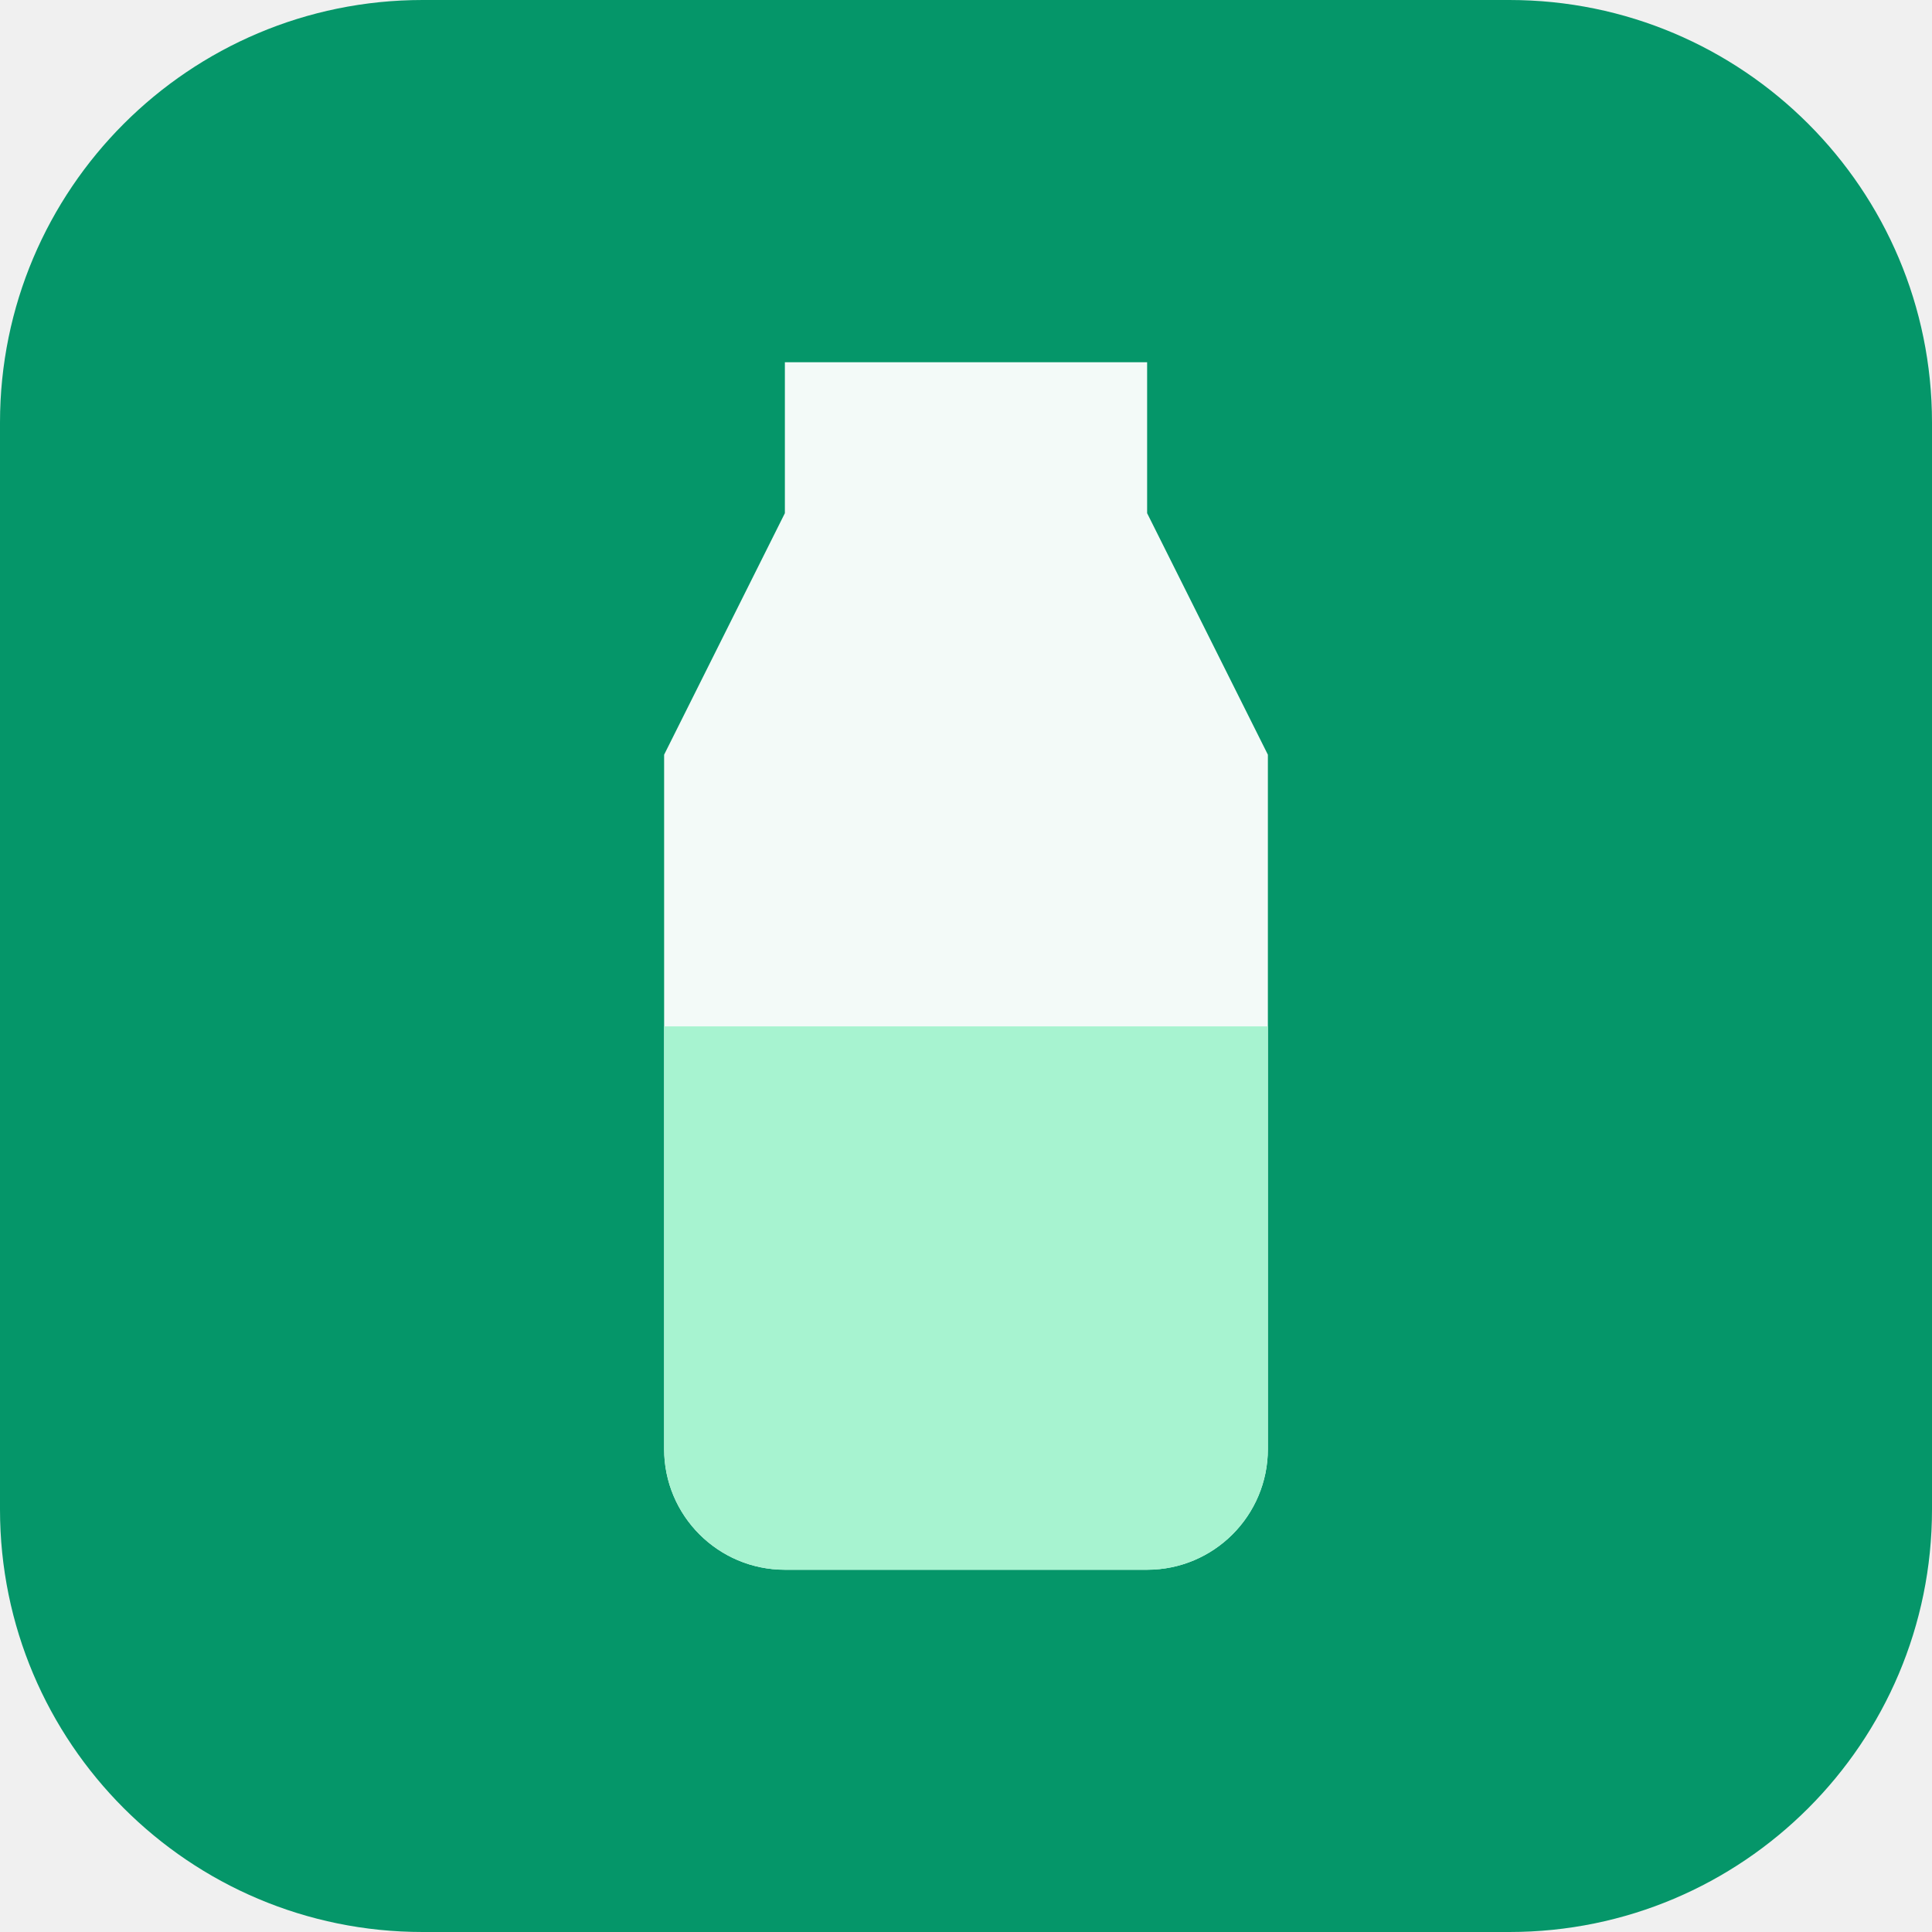
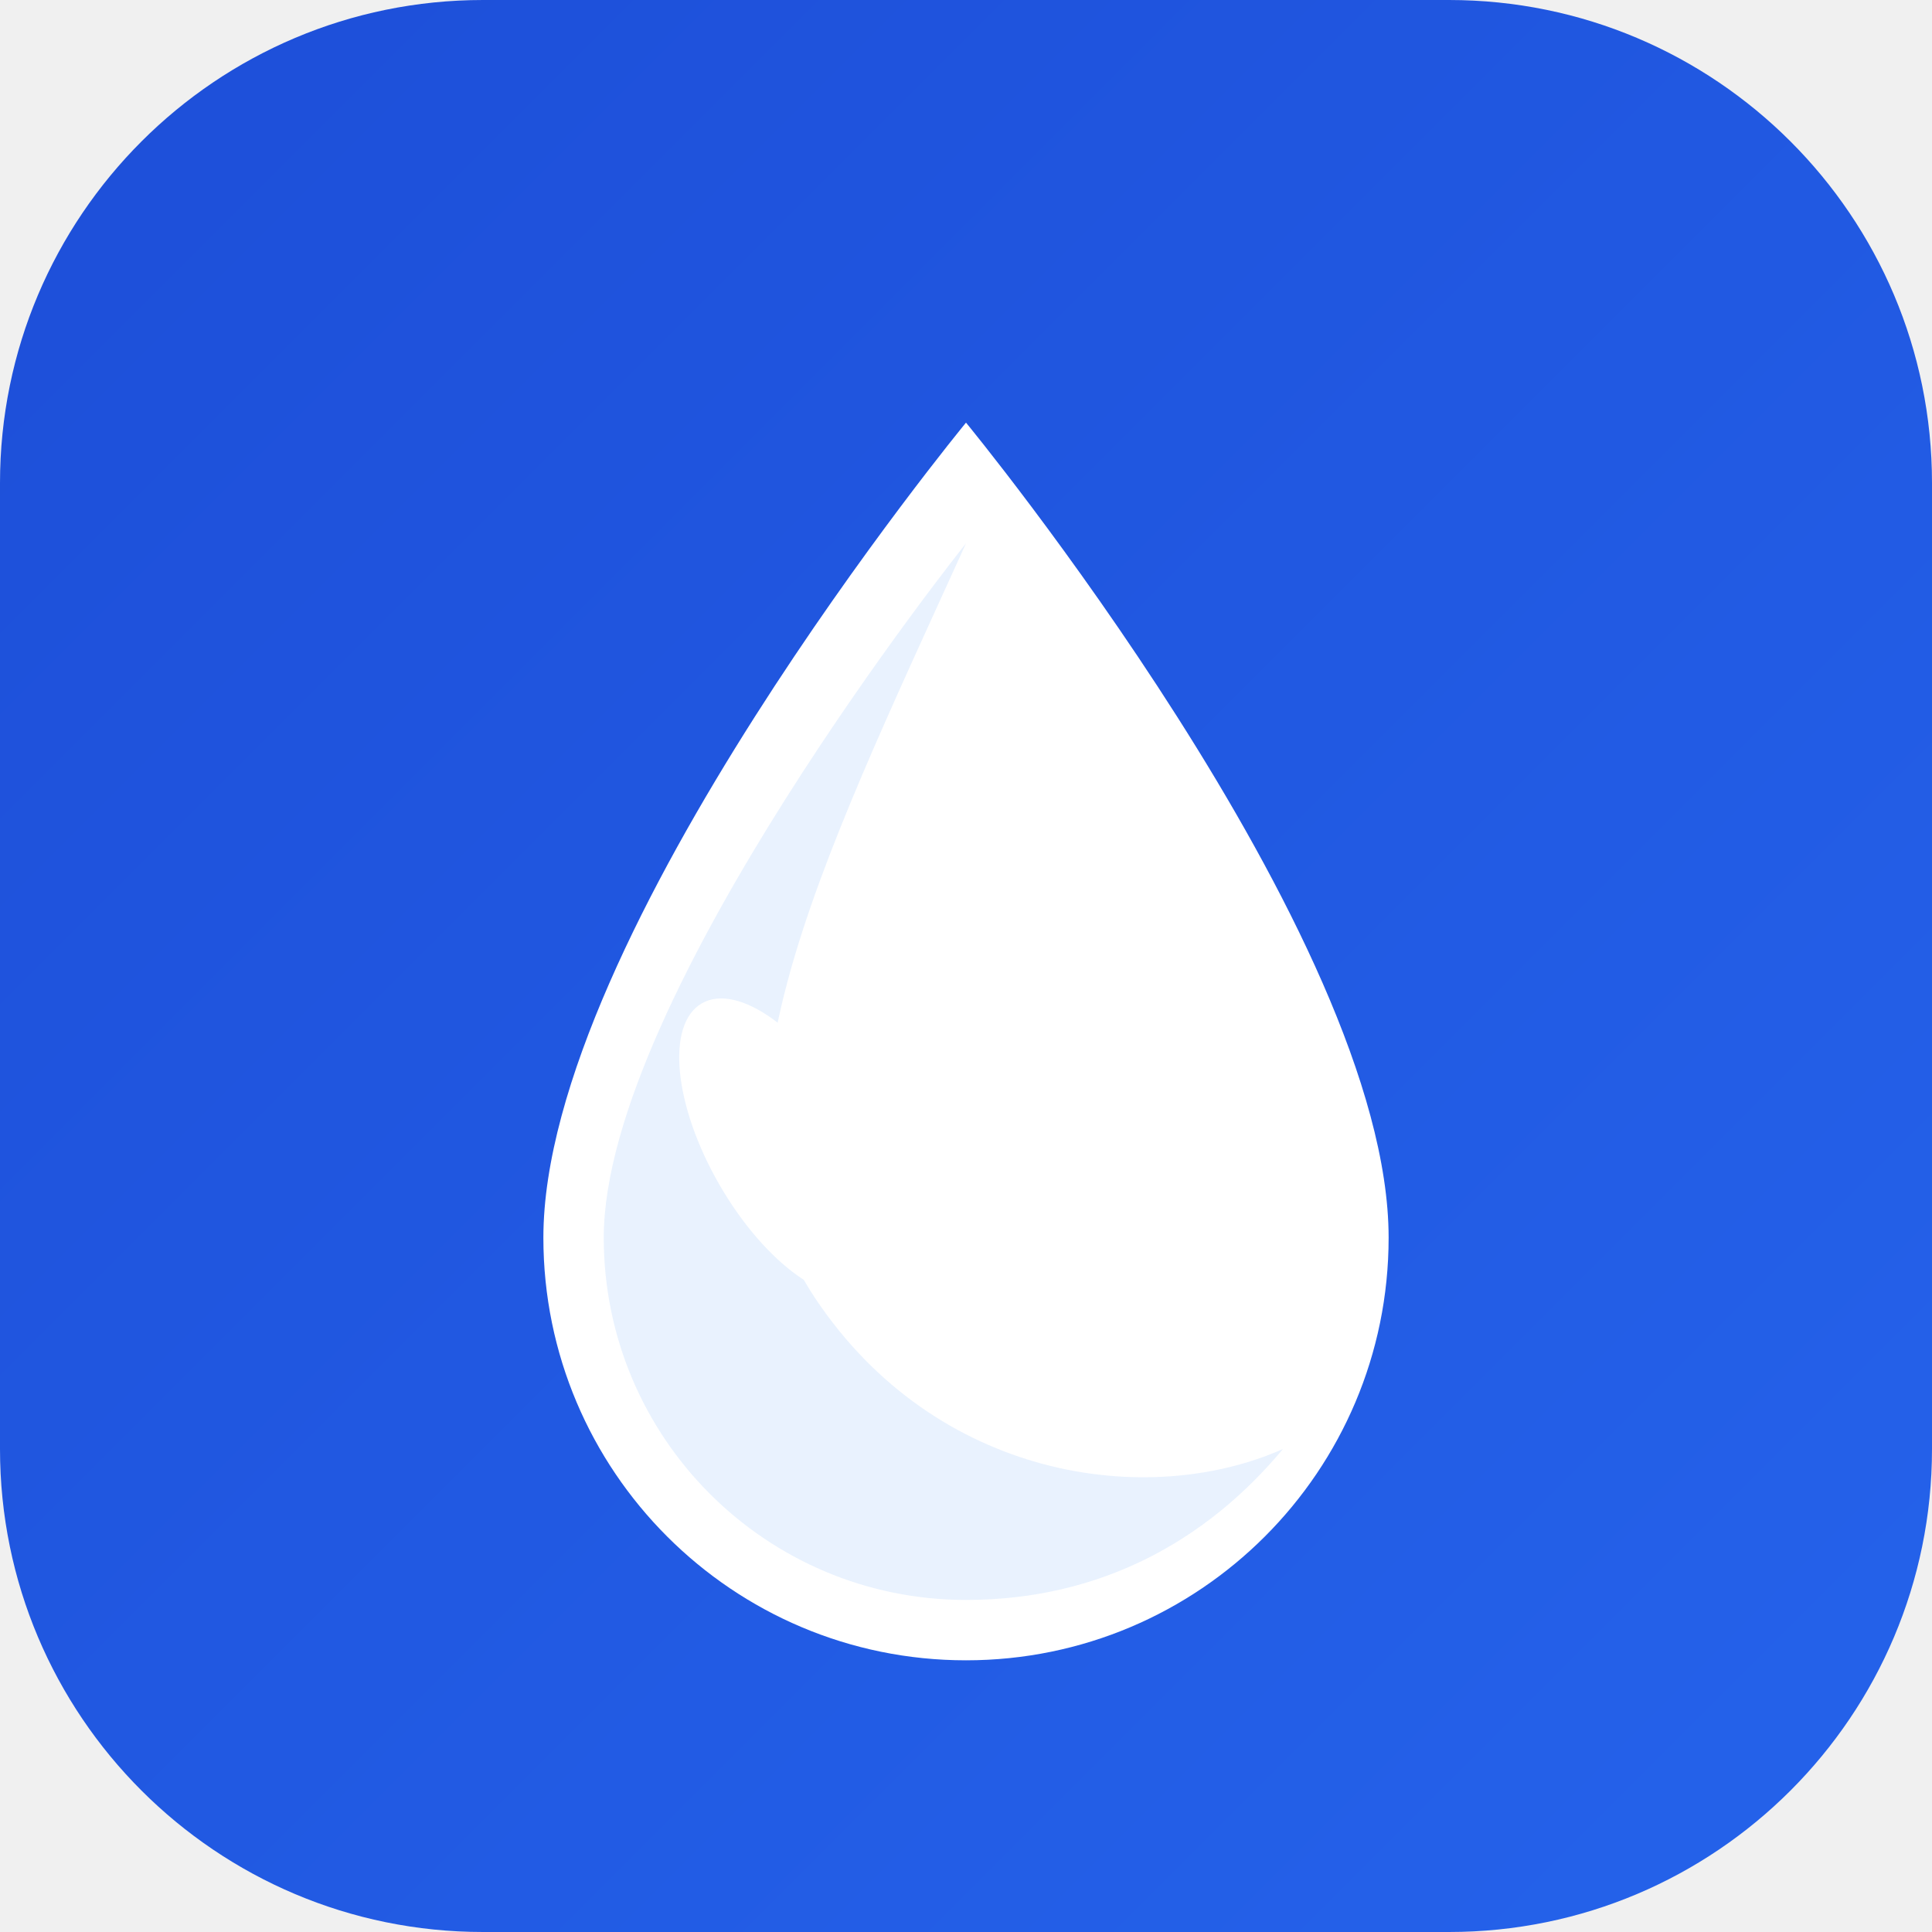
<svg xmlns="http://www.w3.org/2000/svg" viewBox="0 0 64 64" role="img" aria-label="DairyDrop">
-   <rect width="64" height="64" rx="14" fill="#059669" />
-   <path d="M26 12h12v5l4 8v23a4 4 0 0 1-4 4H26a4 4 0 0 1-4-4V25l4-8v-5z" fill="#fff" fill-opacity=".95" />
-   <path d="M22 34h20v14a4 4 0 0 1-4 4H26a4 4 0 0 1-4-4V34z" fill="#a7f3d0" />
+   <defs>
+     <linearGradient id="dropIconBg" x1="0%" y1="0%" x2="100%" y2="100%">
+       <stop offset="0%" stop-color="#1d4ed8" />
+       <stop offset="100%" stop-color="#2563eb" />
+     </linearGradient>
+   </defs>
+   <rect width="64" height="64" rx="16" fill="url(#dropIconBg)" />
+   <path d="M32 14 C32 14, 18 31, 18 41 C18 48.732, 24.268 55, 32 55 C39.732 55, 46 48.732, 46 41 C46 31, 32 14, 32 14 Z" fill="#ffffff" />
+   <path d="M32 18 C32 18, 20 33, 20 41 C20 47.627, 25.373 53, 32 53 C36.5 53, 40 51, 42.5 48 C38 50, 31 49, 27 43 C23 37, 27 29, 32 18 Z" fill="#dbeafe" fill-opacity="0.6" />
+   <ellipse cx="26" cy="38" rx="2.5" ry="5.5" transform="rotate(-30 26 38)" fill="#ffffff" />
</svg>
